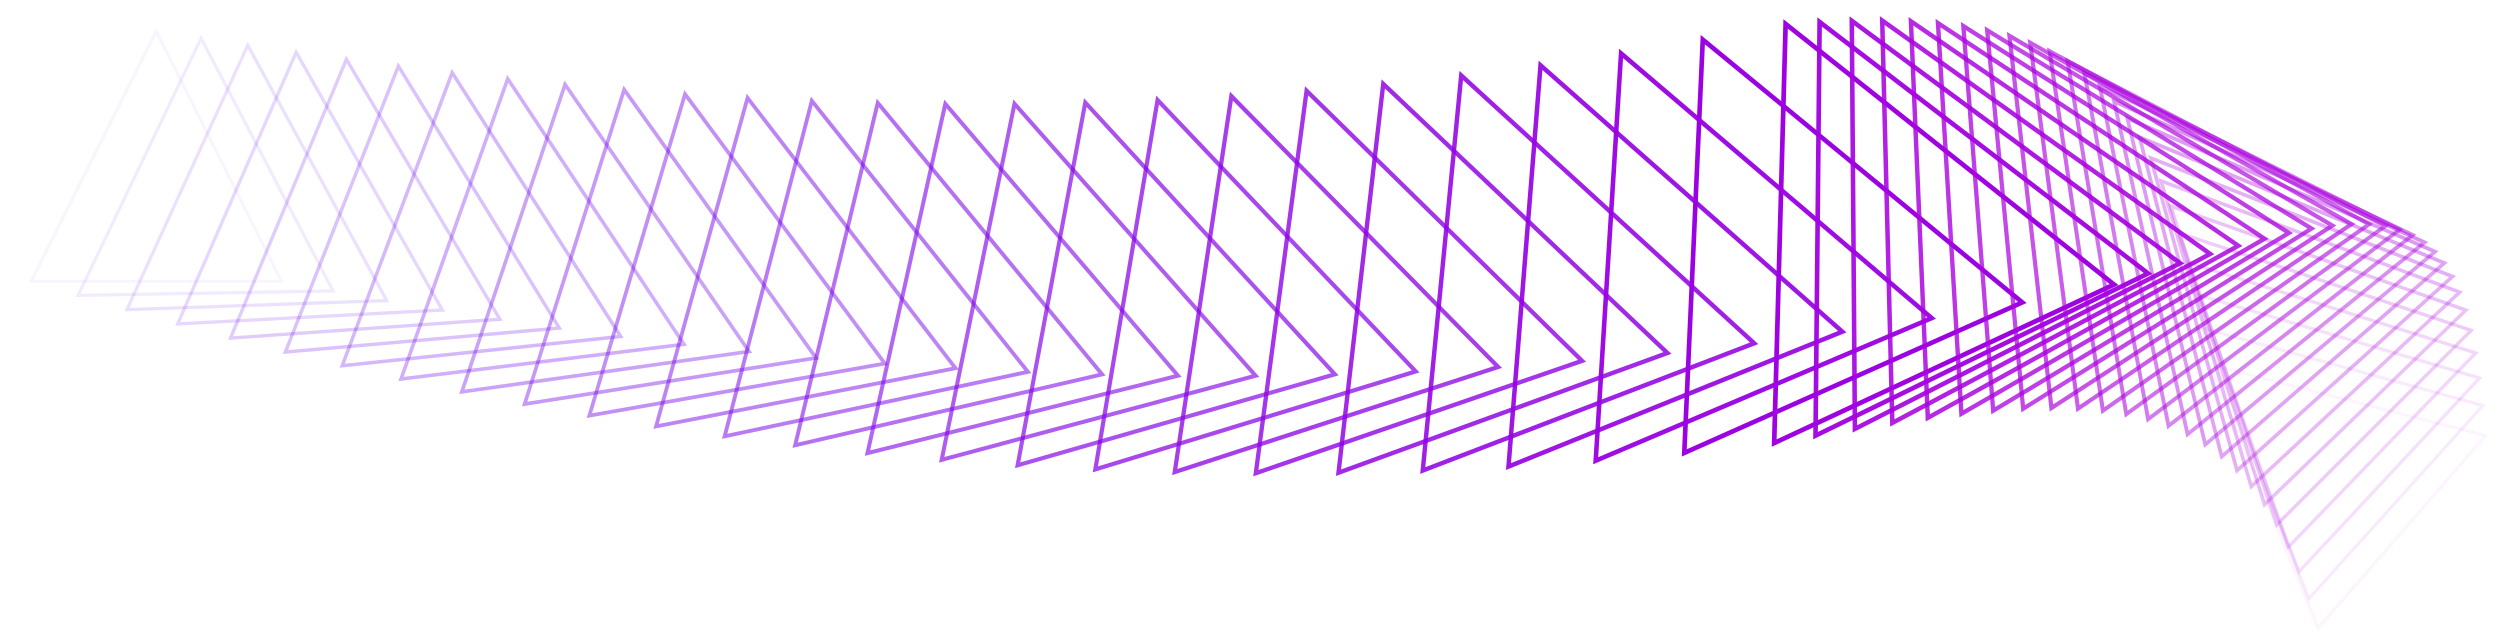
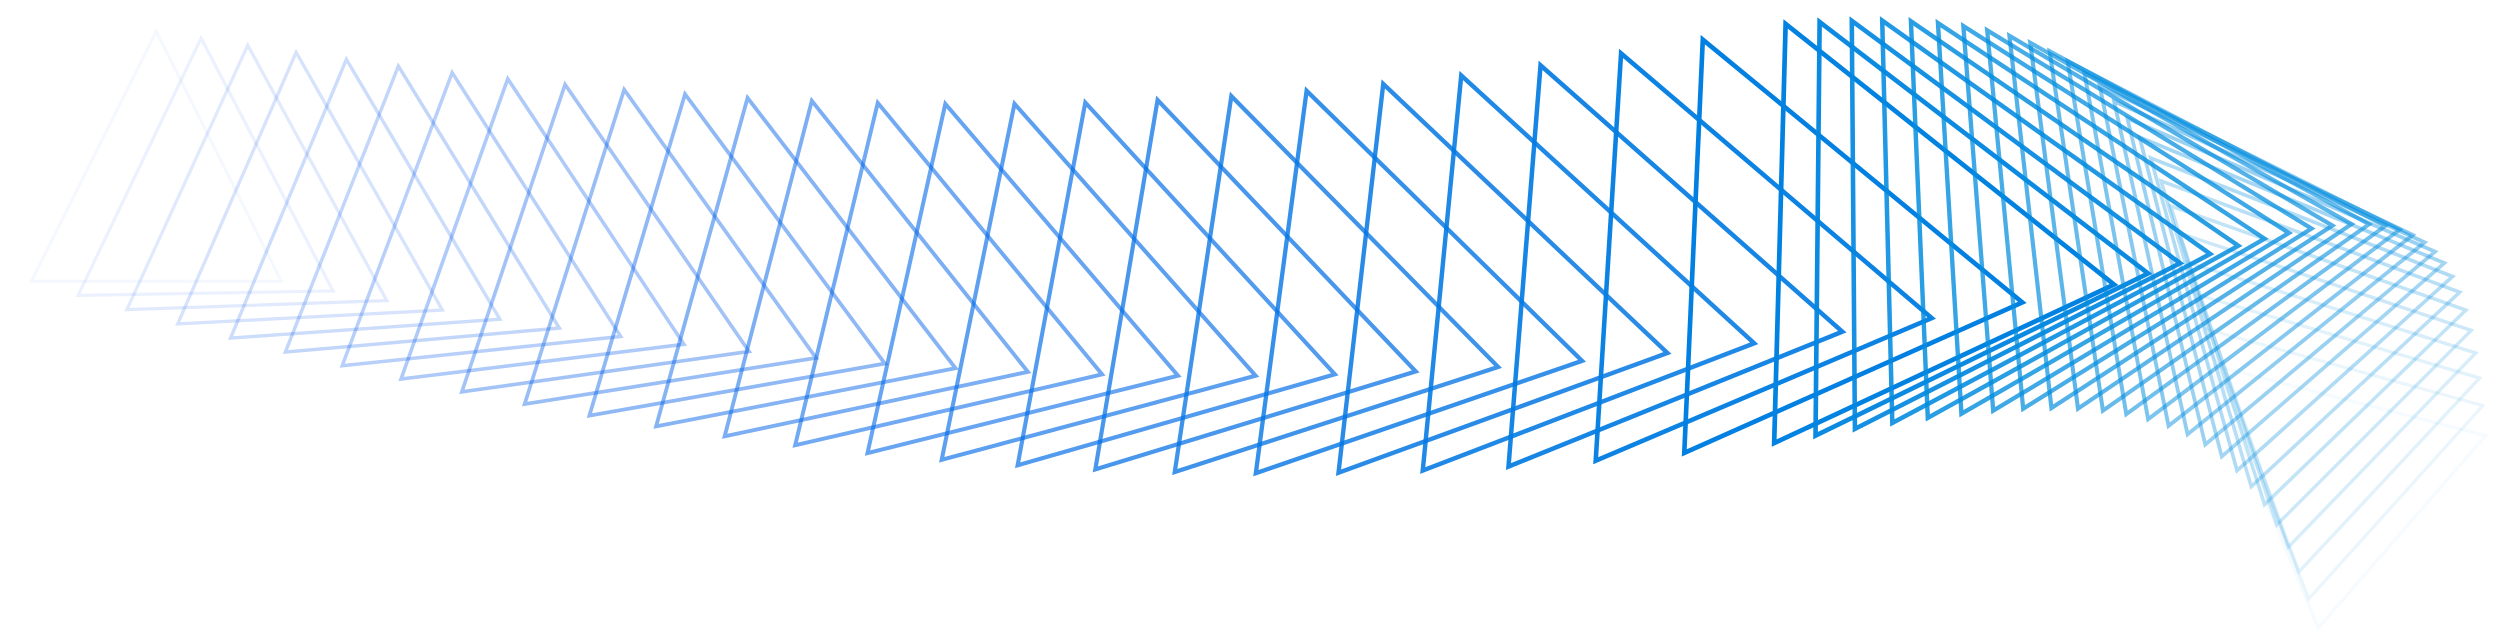
<svg xmlns="http://www.w3.org/2000/svg" baseProfile="full" height="1010" version="1.1" width="4000">
  <defs>
    <linearGradient id="grad_0" x1="500" x2="0" y1="0" y2="500">
-       <stop offset="0%" stop-color="#ab02de" />
+       <stop offset="0%" stop-color="#028dde" />
      <stop offset="100%" stop-color="rgb(0,0,255)" />
    </linearGradient>
    <linearGradient id="grad_1" x1="493" x2="-7" y1="10" y2="510">
-       <stop offset="0%" stop-color="#ab02de" />
+       <stop offset="0%" stop-color="#028dde" />
      <stop offset="100%" stop-color="rgb(0,0,255)" />
    </linearGradient>
    <linearGradient id="grad_2" x1="486" x2="-14" y1="20" y2="520">
-       <stop offset="0%" stop-color="#ab02de" />
+       <stop offset="0%" stop-color="#028dde" />
      <stop offset="100%" stop-color="rgb(0,0,255)" />
    </linearGradient>
    <linearGradient id="grad_3" x1="479" x2="-21" y1="30" y2="530">
-       <stop offset="0%" stop-color="#ab02de" />
+       <stop offset="0%" stop-color="#028dde" />
      <stop offset="100%" stop-color="rgb(0,0,255)" />
    </linearGradient>
    <linearGradient id="grad_4" x1="472" x2="-28" y1="40" y2="540">
-       <stop offset="0%" stop-color="#ab02de" />
+       <stop offset="0%" stop-color="#028dde" />
      <stop offset="100%" stop-color="rgb(0,0,255)" />
    </linearGradient>
    <linearGradient id="grad_5" x1="465" x2="-35" y1="50" y2="550">
-       <stop offset="0%" stop-color="#ab02de" />
+       <stop offset="0%" stop-color="#028dde" />
      <stop offset="100%" stop-color="rgb(0,0,255)" />
    </linearGradient>
    <linearGradient id="grad_6" x1="458" x2="-42" y1="60" y2="560">
-       <stop offset="0%" stop-color="#ab02de" />
+       <stop offset="0%" stop-color="#028dde" />
      <stop offset="100%" stop-color="rgb(0,0,255)" />
    </linearGradient>
    <linearGradient id="grad_7" x1="451" x2="-49" y1="70" y2="570">
-       <stop offset="0%" stop-color="#ab02de" />
+       <stop offset="0%" stop-color="#028dde" />
      <stop offset="100%" stop-color="rgb(0,0,255)" />
    </linearGradient>
    <linearGradient id="grad_8" x1="444" x2="-56" y1="80" y2="580">
-       <stop offset="0%" stop-color="#ab02de" />
+       <stop offset="0%" stop-color="#028dde" />
      <stop offset="100%" stop-color="rgb(0,0,255)" />
    </linearGradient>
    <linearGradient id="grad_9" x1="437" x2="-63" y1="90" y2="590">
-       <stop offset="0%" stop-color="#ab02de" />
+       <stop offset="0%" stop-color="#028dde" />
      <stop offset="100%" stop-color="rgb(0,0,255)" />
    </linearGradient>
    <linearGradient id="grad_10" x1="430" x2="-70" y1="100" y2="600">
-       <stop offset="0%" stop-color="#ab02de" />
+       <stop offset="0%" stop-color="#028dde" />
      <stop offset="100%" stop-color="rgb(0,0,255)" />
    </linearGradient>
    <linearGradient id="grad_11" x1="423" x2="-77" y1="110" y2="610">
-       <stop offset="0%" stop-color="#ab02de" />
+       <stop offset="0%" stop-color="#028dde" />
      <stop offset="100%" stop-color="rgb(0,0,255)" />
    </linearGradient>
    <linearGradient id="grad_12" x1="416" x2="-84" y1="120" y2="620">
-       <stop offset="0%" stop-color="#ab02de" />
+       <stop offset="0%" stop-color="#028dde" />
      <stop offset="100%" stop-color="rgb(0,0,255)" />
    </linearGradient>
    <linearGradient id="grad_13" x1="409" x2="-91" y1="130" y2="630">
-       <stop offset="0%" stop-color="#ab02de" />
+       <stop offset="0%" stop-color="#028dde" />
      <stop offset="100%" stop-color="rgb(0,0,255)" />
    </linearGradient>
    <linearGradient id="grad_14" x1="402" x2="-98" y1="140" y2="640">
-       <stop offset="0%" stop-color="#ab02de" />
+       <stop offset="0%" stop-color="#028dde" />
      <stop offset="100%" stop-color="rgb(0,0,255)" />
    </linearGradient>
    <linearGradient id="grad_15" x1="395" x2="-105" y1="150" y2="650">
-       <stop offset="0%" stop-color="#ab02de" />
+       <stop offset="0%" stop-color="#028dde" />
      <stop offset="100%" stop-color="rgb(0,0,255)" />
    </linearGradient>
    <linearGradient id="grad_16" x1="388" x2="-112" y1="160" y2="660">
-       <stop offset="0%" stop-color="#ab02de" />
+       <stop offset="0%" stop-color="#028dde" />
      <stop offset="100%" stop-color="rgb(0,0,255)" />
    </linearGradient>
    <linearGradient id="grad_17" x1="381" x2="-119" y1="170" y2="670">
-       <stop offset="0%" stop-color="#ab02de" />
+       <stop offset="0%" stop-color="#028dde" />
      <stop offset="100%" stop-color="rgb(0,0,255)" />
    </linearGradient>
    <linearGradient id="grad_18" x1="374" x2="-126" y1="180" y2="680">
-       <stop offset="0%" stop-color="#ab02de" />
+       <stop offset="0%" stop-color="#028dde" />
      <stop offset="100%" stop-color="rgb(0,0,255)" />
    </linearGradient>
    <linearGradient id="grad_19" x1="367" x2="-133" y1="190" y2="690">
-       <stop offset="0%" stop-color="#ab02de" />
+       <stop offset="0%" stop-color="#028dde" />
      <stop offset="100%" stop-color="rgb(0,0,255)" />
    </linearGradient>
    <linearGradient id="grad_20" x1="360" x2="-140" y1="200" y2="700">
-       <stop offset="0%" stop-color="#ab02de" />
+       <stop offset="0%" stop-color="#028dde" />
      <stop offset="100%" stop-color="rgb(0,0,255)" />
    </linearGradient>
    <linearGradient id="grad_21" x1="353" x2="-147" y1="210" y2="710">
-       <stop offset="0%" stop-color="#ab02de" />
+       <stop offset="0%" stop-color="#028dde" />
      <stop offset="100%" stop-color="rgb(0,0,255)" />
    </linearGradient>
    <linearGradient id="grad_22" x1="346" x2="-154" y1="220" y2="720">
-       <stop offset="0%" stop-color="#ab02de" />
+       <stop offset="0%" stop-color="#028dde" />
      <stop offset="100%" stop-color="rgb(0,0,255)" />
    </linearGradient>
    <linearGradient id="grad_23" x1="339" x2="-161" y1="230" y2="730">
-       <stop offset="0%" stop-color="#ab02de" />
+       <stop offset="0%" stop-color="#028dde" />
      <stop offset="100%" stop-color="rgb(0,0,255)" />
    </linearGradient>
    <linearGradient id="grad_24" x1="332" x2="-168" y1="240" y2="740">
-       <stop offset="0%" stop-color="#ab02de" />
+       <stop offset="0%" stop-color="#028dde" />
      <stop offset="100%" stop-color="rgb(0,0,255)" />
    </linearGradient>
    <linearGradient id="grad_25" x1="325" x2="-175" y1="250" y2="750">
-       <stop offset="0%" stop-color="#ab02de" />
+       <stop offset="0%" stop-color="#028dde" />
      <stop offset="100%" stop-color="rgb(0,0,255)" />
    </linearGradient>
    <linearGradient id="grad_26" x1="318" x2="-182" y1="260" y2="760">
-       <stop offset="0%" stop-color="#ab02de" />
+       <stop offset="0%" stop-color="#028dde" />
      <stop offset="100%" stop-color="rgb(0,0,255)" />
    </linearGradient>
    <linearGradient id="grad_27" x1="311" x2="-189" y1="270" y2="770">
-       <stop offset="0%" stop-color="#ab02de" />
+       <stop offset="0%" stop-color="#028dde" />
      <stop offset="100%" stop-color="rgb(0,0,255)" />
    </linearGradient>
    <linearGradient id="grad_28" x1="304" x2="-196" y1="280" y2="780">
-       <stop offset="0%" stop-color="#ab02de" />
+       <stop offset="0%" stop-color="#028dde" />
      <stop offset="100%" stop-color="rgb(0,0,255)" />
    </linearGradient>
    <linearGradient id="grad_29" x1="297" x2="-203" y1="290" y2="790">
-       <stop offset="0%" stop-color="#ab02de" />
+       <stop offset="0%" stop-color="#028dde" />
      <stop offset="100%" stop-color="rgb(0,0,255)" />
    </linearGradient>
    <linearGradient id="grad_30" x1="290" x2="-210" y1="300" y2="800">
-       <stop offset="0%" stop-color="#ab02de" />
+       <stop offset="0%" stop-color="#028dde" />
      <stop offset="100%" stop-color="rgb(0,0,255)" />
    </linearGradient>
    <linearGradient id="grad_31" x1="283" x2="-217" y1="310" y2="810">
-       <stop offset="0%" stop-color="#ab02de" />
+       <stop offset="0%" stop-color="#028dde" />
      <stop offset="100%" stop-color="rgb(0,0,255)" />
    </linearGradient>
    <linearGradient id="grad_32" x1="276" x2="-224" y1="320" y2="820">
-       <stop offset="0%" stop-color="#ab02de" />
+       <stop offset="0%" stop-color="#028dde" />
      <stop offset="100%" stop-color="rgb(0,0,255)" />
    </linearGradient>
    <linearGradient id="grad_33" x1="269" x2="-231" y1="330" y2="830">
-       <stop offset="0%" stop-color="#ab02de" />
+       <stop offset="0%" stop-color="#028dde" />
      <stop offset="100%" stop-color="rgb(0,0,255)" />
    </linearGradient>
    <linearGradient id="grad_34" x1="262" x2="-238" y1="340" y2="840">
-       <stop offset="0%" stop-color="#ab02de" />
+       <stop offset="0%" stop-color="#028dde" />
      <stop offset="100%" stop-color="rgb(0,0,255)" />
    </linearGradient>
    <linearGradient id="grad_35" x1="255" x2="-245" y1="350" y2="850">
-       <stop offset="0%" stop-color="#ab02de" />
+       <stop offset="0%" stop-color="#028dde" />
      <stop offset="100%" stop-color="rgb(0,0,255)" />
    </linearGradient>
    <linearGradient id="grad_36" x1="248" x2="-252" y1="360" y2="860">
-       <stop offset="0%" stop-color="#ab02de" />
+       <stop offset="0%" stop-color="#028dde" />
      <stop offset="100%" stop-color="rgb(0,0,255)" />
    </linearGradient>
    <linearGradient id="grad_37" x1="241" x2="-259" y1="370" y2="870">
-       <stop offset="0%" stop-color="#ab02de" />
+       <stop offset="0%" stop-color="#028dde" />
      <stop offset="100%" stop-color="rgb(0,0,255)" />
    </linearGradient>
    <linearGradient id="grad_38" x1="234" x2="-266" y1="380" y2="880">
-       <stop offset="0%" stop-color="#ab02de" />
+       <stop offset="0%" stop-color="#028dde" />
      <stop offset="100%" stop-color="rgb(0,0,255)" />
    </linearGradient>
    <linearGradient id="grad_39" x1="227" x2="-273" y1="390" y2="890">
-       <stop offset="0%" stop-color="#ab02de" />
+       <stop offset="0%" stop-color="#028dde" />
      <stop offset="100%" stop-color="rgb(0,0,255)" />
    </linearGradient>
    <linearGradient id="grad_40" x1="220" x2="-280" y1="400" y2="900">
-       <stop offset="0%" stop-color="#ab02de" />
+       <stop offset="0%" stop-color="#028dde" />
      <stop offset="100%" stop-color="rgb(0,0,255)" />
    </linearGradient>
    <linearGradient id="grad_41" x1="213" x2="-287" y1="410" y2="910">
-       <stop offset="0%" stop-color="#ab02de" />
+       <stop offset="0%" stop-color="#028dde" />
      <stop offset="100%" stop-color="rgb(0,0,255)" />
    </linearGradient>
    <linearGradient id="grad_42" x1="206" x2="-294" y1="420" y2="920">
-       <stop offset="0%" stop-color="#ab02de" />
+       <stop offset="0%" stop-color="#028dde" />
      <stop offset="100%" stop-color="rgb(0,0,255)" />
    </linearGradient>
    <linearGradient id="grad_43" x1="199" x2="-301" y1="430" y2="930">
-       <stop offset="0%" stop-color="#ab02de" />
+       <stop offset="0%" stop-color="#028dde" />
      <stop offset="100%" stop-color="rgb(0,0,255)" />
    </linearGradient>
    <linearGradient id="grad_44" x1="192" x2="-308" y1="440" y2="940">
-       <stop offset="0%" stop-color="#ab02de" />
+       <stop offset="0%" stop-color="#028dde" />
      <stop offset="100%" stop-color="rgb(0,0,255)" />
    </linearGradient>
    <linearGradient id="grad_45" x1="185" x2="-315" y1="450" y2="950">
-       <stop offset="0%" stop-color="#ab02de" />
+       <stop offset="0%" stop-color="#028dde" />
      <stop offset="100%" stop-color="rgb(0,0,255)" />
    </linearGradient>
    <linearGradient id="grad_46" x1="178" x2="-322" y1="460" y2="960">
-       <stop offset="0%" stop-color="#ab02de" />
+       <stop offset="0%" stop-color="#028dde" />
      <stop offset="100%" stop-color="rgb(0,0,255)" />
    </linearGradient>
    <linearGradient id="grad_47" x1="171" x2="-329" y1="470" y2="970">
-       <stop offset="0%" stop-color="#ab02de" />
+       <stop offset="0%" stop-color="#028dde" />
      <stop offset="100%" stop-color="rgb(0,0,255)" />
    </linearGradient>
    <linearGradient id="grad_48" x1="164" x2="-336" y1="480" y2="980">
-       <stop offset="0%" stop-color="#ab02de" />
+       <stop offset="0%" stop-color="#028dde" />
      <stop offset="100%" stop-color="rgb(0,0,255)" />
    </linearGradient>
    <linearGradient id="grad_49" x1="157" x2="-343" y1="490" y2="990">
-       <stop offset="0%" stop-color="#ab02de" />
+       <stop offset="0%" stop-color="#028dde" />
      <stop offset="100%" stop-color="rgb(0,0,255)" />
    </linearGradient>
  </defs>
  <polygon fill="none" opacity="0.04" points="250.0,50.0 50.0,450.0 450.0,450.0" stroke="url(#grad_0)" stroke-width="5" transform="rotate(0,250.0,316.6667) scale(1.0,1.0)" />
  <polygon fill="none" opacity="0.08" points="320.0,60.0 120.0,460.0 520.0,460.0" stroke="url(#grad_1)" stroke-width="5" transform="rotate(-1,320.0,326.6667) scale(1.02,1.02)" />
  <polygon fill="none" opacity="0.12" points="390.0,70.0 190.0,470.0 590.0,470.0" stroke="url(#grad_2)" stroke-width="5" transform="rotate(-2,390.0,336.6667) scale(1.04,1.04)" />
  <polygon fill="none" opacity="0.16" points="460.0,80.0 260.0,480.0 660.0,480.0" stroke="url(#grad_3)" stroke-width="5" transform="rotate(-3,460.0,346.6667) scale(1.06,1.06)" />
  <polygon fill="none" opacity="0.2" points="530.0,90.0 330.0,490.0 730.0,490.0" stroke="url(#grad_4)" stroke-width="5" transform="rotate(-4,530.0,356.6667) scale(1.08,1.08)" />
  <polygon fill="none" opacity="0.24" points="600.0,100.0 400.0,500.0 800.0,500.0" stroke="url(#grad_5)" stroke-width="5" transform="rotate(-5,600.0,366.6667) scale(1.1,1.1)" />
  <polygon fill="none" opacity="0.28" points="670.0,110.0 470.0,510.0 870.0,510.0" stroke="url(#grad_6)" stroke-width="5" transform="rotate(-6,670.0,376.6667) scale(1.12,1.12)" />
  <polygon fill="none" opacity="0.32" points="740.0,120.0 540.0,520.0 940.0,520.0" stroke="url(#grad_7)" stroke-width="5" transform="rotate(-7,740.0,386.6667) scale(1.14,1.14)" />
  <polygon fill="none" opacity="0.36" points="810.0,130.0 610.0,530.0 1010.0,530.0" stroke="url(#grad_8)" stroke-width="5" transform="rotate(-8,810.0,396.6667) scale(1.16,1.16)" />
  <polygon fill="none" opacity="0.4" points="880.0,140.0 680.0,540.0 1080.0,540.0" stroke="url(#grad_9)" stroke-width="5" transform="rotate(-9,880.0,406.6667) scale(1.18,1.18)" />
  <polygon fill="none" opacity="0.44" points="950.0,150.0 750.0,550.0 1150.0,550.0" stroke="url(#grad_10)" stroke-width="5" transform="rotate(-10,950.0,416.6667) scale(1.2,1.2)" />
  <polygon fill="none" opacity="0.48" points="1020.0,160.0 820.0,560.0 1220.0,560.0" stroke="url(#grad_11)" stroke-width="5" transform="rotate(-11,1020.0,426.6667) scale(1.22,1.22)" />
  <polygon fill="none" opacity="0.52" points="1090.0,170.0 890.0,570.0 1290.0,570.0" stroke="url(#grad_12)" stroke-width="5" transform="rotate(-12,1090.0,436.6667) scale(1.24,1.24)" />
  <polygon fill="none" opacity="0.56" points="1160.0,180.0 960.0,580.0 1360.0,580.0" stroke="url(#grad_13)" stroke-width="5" transform="rotate(-13,1160.0,446.6667) scale(1.26,1.26)" />
  <polygon fill="none" opacity="0.6" points="1230.0,190.0 1030.0,590.0 1430.0,590.0" stroke="url(#grad_14)" stroke-width="5" transform="rotate(-14,1230.0,456.6667) scale(1.28,1.28)" />
  <polygon fill="none" opacity="0.64" points="1300.0,200.0 1100.0,600.0 1500.0,600.0" stroke="url(#grad_15)" stroke-width="5" transform="rotate(-15,1300.0,466.6667) scale(1.3,1.3)" />
  <polygon fill="none" opacity="0.68" points="1370.0,210.0 1170.0,610.0 1570.0,610.0" stroke="url(#grad_16)" stroke-width="5" transform="rotate(-16,1370.0,476.6667) scale(1.32,1.32)" />
  <polygon fill="none" opacity="0.72" points="1440.0,220.0 1240.0,620.0 1640.0,620.0" stroke="url(#grad_17)" stroke-width="5" transform="rotate(-17,1440.0,486.6667) scale(1.34,1.34)" />
  <polygon fill="none" opacity="0.76" points="1510.0,230.0 1310.0,630.0 1710.0,630.0" stroke="url(#grad_18)" stroke-width="5" transform="rotate(-18,1510.0,496.6667) scale(1.36,1.36)" />
  <polygon fill="none" opacity="0.8" points="1580.0,240.0 1380.0,640.0 1780.0,640.0" stroke="url(#grad_19)" stroke-width="5" transform="rotate(-19,1580.0,506.6667) scale(1.38,1.38)" />
  <polygon fill="none" opacity="0.84" points="1650.0,250.0 1450.0,650.0 1850.0,650.0" stroke="url(#grad_20)" stroke-width="5" transform="rotate(-20,1650.0,516.6667) scale(1.4,1.4)" />
  <polygon fill="none" opacity="0.88" points="1720.0,260.0 1520.0,660.0 1920.0,660.0" stroke="url(#grad_21)" stroke-width="5" transform="rotate(-21,1720.0,526.6667) scale(1.42,1.42)" />
  <polygon fill="none" opacity="0.92" points="1790.0,270.0 1590.0,670.0 1990.0,670.0" stroke="url(#grad_22)" stroke-width="5" transform="rotate(-22,1790.0,536.6667) scale(1.44,1.44)" />
  <polygon fill="none" opacity="0.96" points="1860.0,280.0 1660.0,680.0 2060.0,680.0" stroke="url(#grad_23)" stroke-width="5" transform="rotate(-23,1860.0,546.6667) scale(1.46,1.46)" />
  <polygon fill="none" opacity="1.0" points="1930.0,290.0 1730.0,690.0 2130.0,690.0" stroke="url(#grad_24)" stroke-width="5" transform="rotate(-24,1930.0,556.6667) scale(1.48,1.48)" />
  <polygon fill="none" opacity="1.0" points="2000.0,300.0 1800.0,700.0 2200.0,700.0" stroke="url(#grad_25)" stroke-width="5" transform="rotate(-25,2000.0,566.6667) scale(1.5,1.5)" />
  <polygon fill="none" opacity="0.96" points="2070.0,310.0 1870.0,710.0 2270.0,710.0" stroke="url(#grad_26)" stroke-width="5" transform="rotate(-26,2070.0,576.6667) scale(1.48,1.48)" />
  <polygon fill="none" opacity="0.92" points="2140.0,320.0 1940.0,720.0 2340.0,720.0" stroke="url(#grad_27)" stroke-width="5" transform="rotate(-27,2140.0,586.6667) scale(1.46,1.46)" />
  <polygon fill="none" opacity="0.88" points="2210.0,330.0 2010.0,730.0 2410.0,730.0" stroke="url(#grad_28)" stroke-width="5" transform="rotate(-28,2210.0,596.6667) scale(1.44,1.44)" />
  <polygon fill="none" opacity="0.84" points="2280.0,340.0 2080.0,740.0 2480.0,740.0" stroke="url(#grad_29)" stroke-width="5" transform="rotate(-29,2280.0,606.6667) scale(1.42,1.42)" />
  <polygon fill="none" opacity="0.8" points="2350.0,350.0 2150.0,750.0 2550.0,750.0" stroke="url(#grad_30)" stroke-width="5" transform="rotate(-30,2350.0,616.6667) scale(1.4,1.4)" />
  <polygon fill="none" opacity="0.76" points="2420.0,360.0 2220.0,760.0 2620.0,760.0" stroke="url(#grad_31)" stroke-width="5" transform="rotate(-31,2420.0,626.6667) scale(1.38,1.38)" />
  <polygon fill="none" opacity="0.72" points="2490.0,370.0 2290.0,770.0 2690.0,770.0" stroke="url(#grad_32)" stroke-width="5" transform="rotate(-32,2490.0,636.6667) scale(1.36,1.36)" />
  <polygon fill="none" opacity="0.68" points="2560.0,380.0 2360.0,780.0 2760.0,780.0" stroke="url(#grad_33)" stroke-width="5" transform="rotate(-33,2560.0,646.6667) scale(1.34,1.34)" />
  <polygon fill="none" opacity="0.64" points="2630.0,390.0 2430.0,790.0 2830.0,790.0" stroke="url(#grad_34)" stroke-width="5" transform="rotate(-34,2630.0,656.6667) scale(1.32,1.32)" />
  <polygon fill="none" opacity="0.6" points="2700.0,400.0 2500.0,800.0 2900.0,800.0" stroke="url(#grad_35)" stroke-width="5" transform="rotate(-35,2700.0,666.6667) scale(1.3,1.3)" />
  <polygon fill="none" opacity="0.56" points="2770.0,410.0 2570.0,810.0 2970.0,810.0" stroke="url(#grad_36)" stroke-width="5" transform="rotate(-36,2770.0,676.6667) scale(1.28,1.28)" />
  <polygon fill="none" opacity="0.52" points="2840.0,420.0 2640.0,820.0 3040.0,820.0" stroke="url(#grad_37)" stroke-width="5" transform="rotate(-37,2840.0,686.6667) scale(1.26,1.26)" />
  <polygon fill="none" opacity="0.48" points="2910.0,430.0 2710.0,830.0 3110.0,830.0" stroke="url(#grad_38)" stroke-width="5" transform="rotate(-38,2910.0,696.6667) scale(1.24,1.24)" />
  <polygon fill="none" opacity="0.44" points="2980.0,440.0 2780.0,840.0 3180.0,840.0" stroke="url(#grad_39)" stroke-width="5" transform="rotate(-39,2980.0,706.6667) scale(1.22,1.22)" />
  <polygon fill="none" opacity="0.4" points="3050.0,450.0 2850.0,850.0 3250.0,850.0" stroke="url(#grad_40)" stroke-width="5" transform="rotate(-40,3050.0,716.6667) scale(1.2,1.2)" />
  <polygon fill="none" opacity="0.36" points="3120.0,460.0 2920.0,860.0 3320.0,860.0" stroke="url(#grad_41)" stroke-width="5" transform="rotate(-41,3120.0,726.6667) scale(1.18,1.18)" />
  <polygon fill="none" opacity="0.32" points="3190.0,470.0 2990.0,870.0 3390.0,870.0" stroke="url(#grad_42)" stroke-width="5" transform="rotate(-42,3190.0,736.6667) scale(1.16,1.16)" />
  <polygon fill="none" opacity="0.28" points="3260.0,480.0 3060.0,880.0 3460.0,880.0" stroke="url(#grad_43)" stroke-width="5" transform="rotate(-43,3260.0,746.6667) scale(1.14,1.14)" />
  <polygon fill="none" opacity="0.24" points="3330.0,490.0 3130.0,890.0 3530.0,890.0" stroke="url(#grad_44)" stroke-width="5" transform="rotate(-44,3330.0,756.6667) scale(1.12,1.12)" />
  <polygon fill="none" opacity="0.2" points="3400.0,500.0 3200.0,900.0 3600.0,900.0" stroke="url(#grad_45)" stroke-width="5" transform="rotate(-45,3400.0,766.6667) scale(1.1,1.1)" />
  <polygon fill="none" opacity="0.16" points="3470.0,510.0 3270.0,910.0 3670.0,910.0" stroke="url(#grad_46)" stroke-width="5" transform="rotate(-46,3470.0,776.6667) scale(1.08,1.08)" />
  <polygon fill="none" opacity="0.12" points="3540.0,520.0 3340.0,920.0 3740.0,920.0" stroke="url(#grad_47)" stroke-width="5" transform="rotate(-47,3540.0,786.6667) scale(1.06,1.06)" />
  <polygon fill="none" opacity="0.08" points="3610.0,530.0 3410.0,930.0 3810.0,930.0" stroke="url(#grad_48)" stroke-width="5" transform="rotate(-48,3610.0,796.6667) scale(1.04,1.04)" />
  <polygon fill="none" opacity="0.04" points="3680.0,540.0 3480.0,940.0 3880.0,940.0" stroke="url(#grad_49)" stroke-width="5" transform="rotate(-49,3680.0,806.6667) scale(1.02,1.02)" />
</svg>
